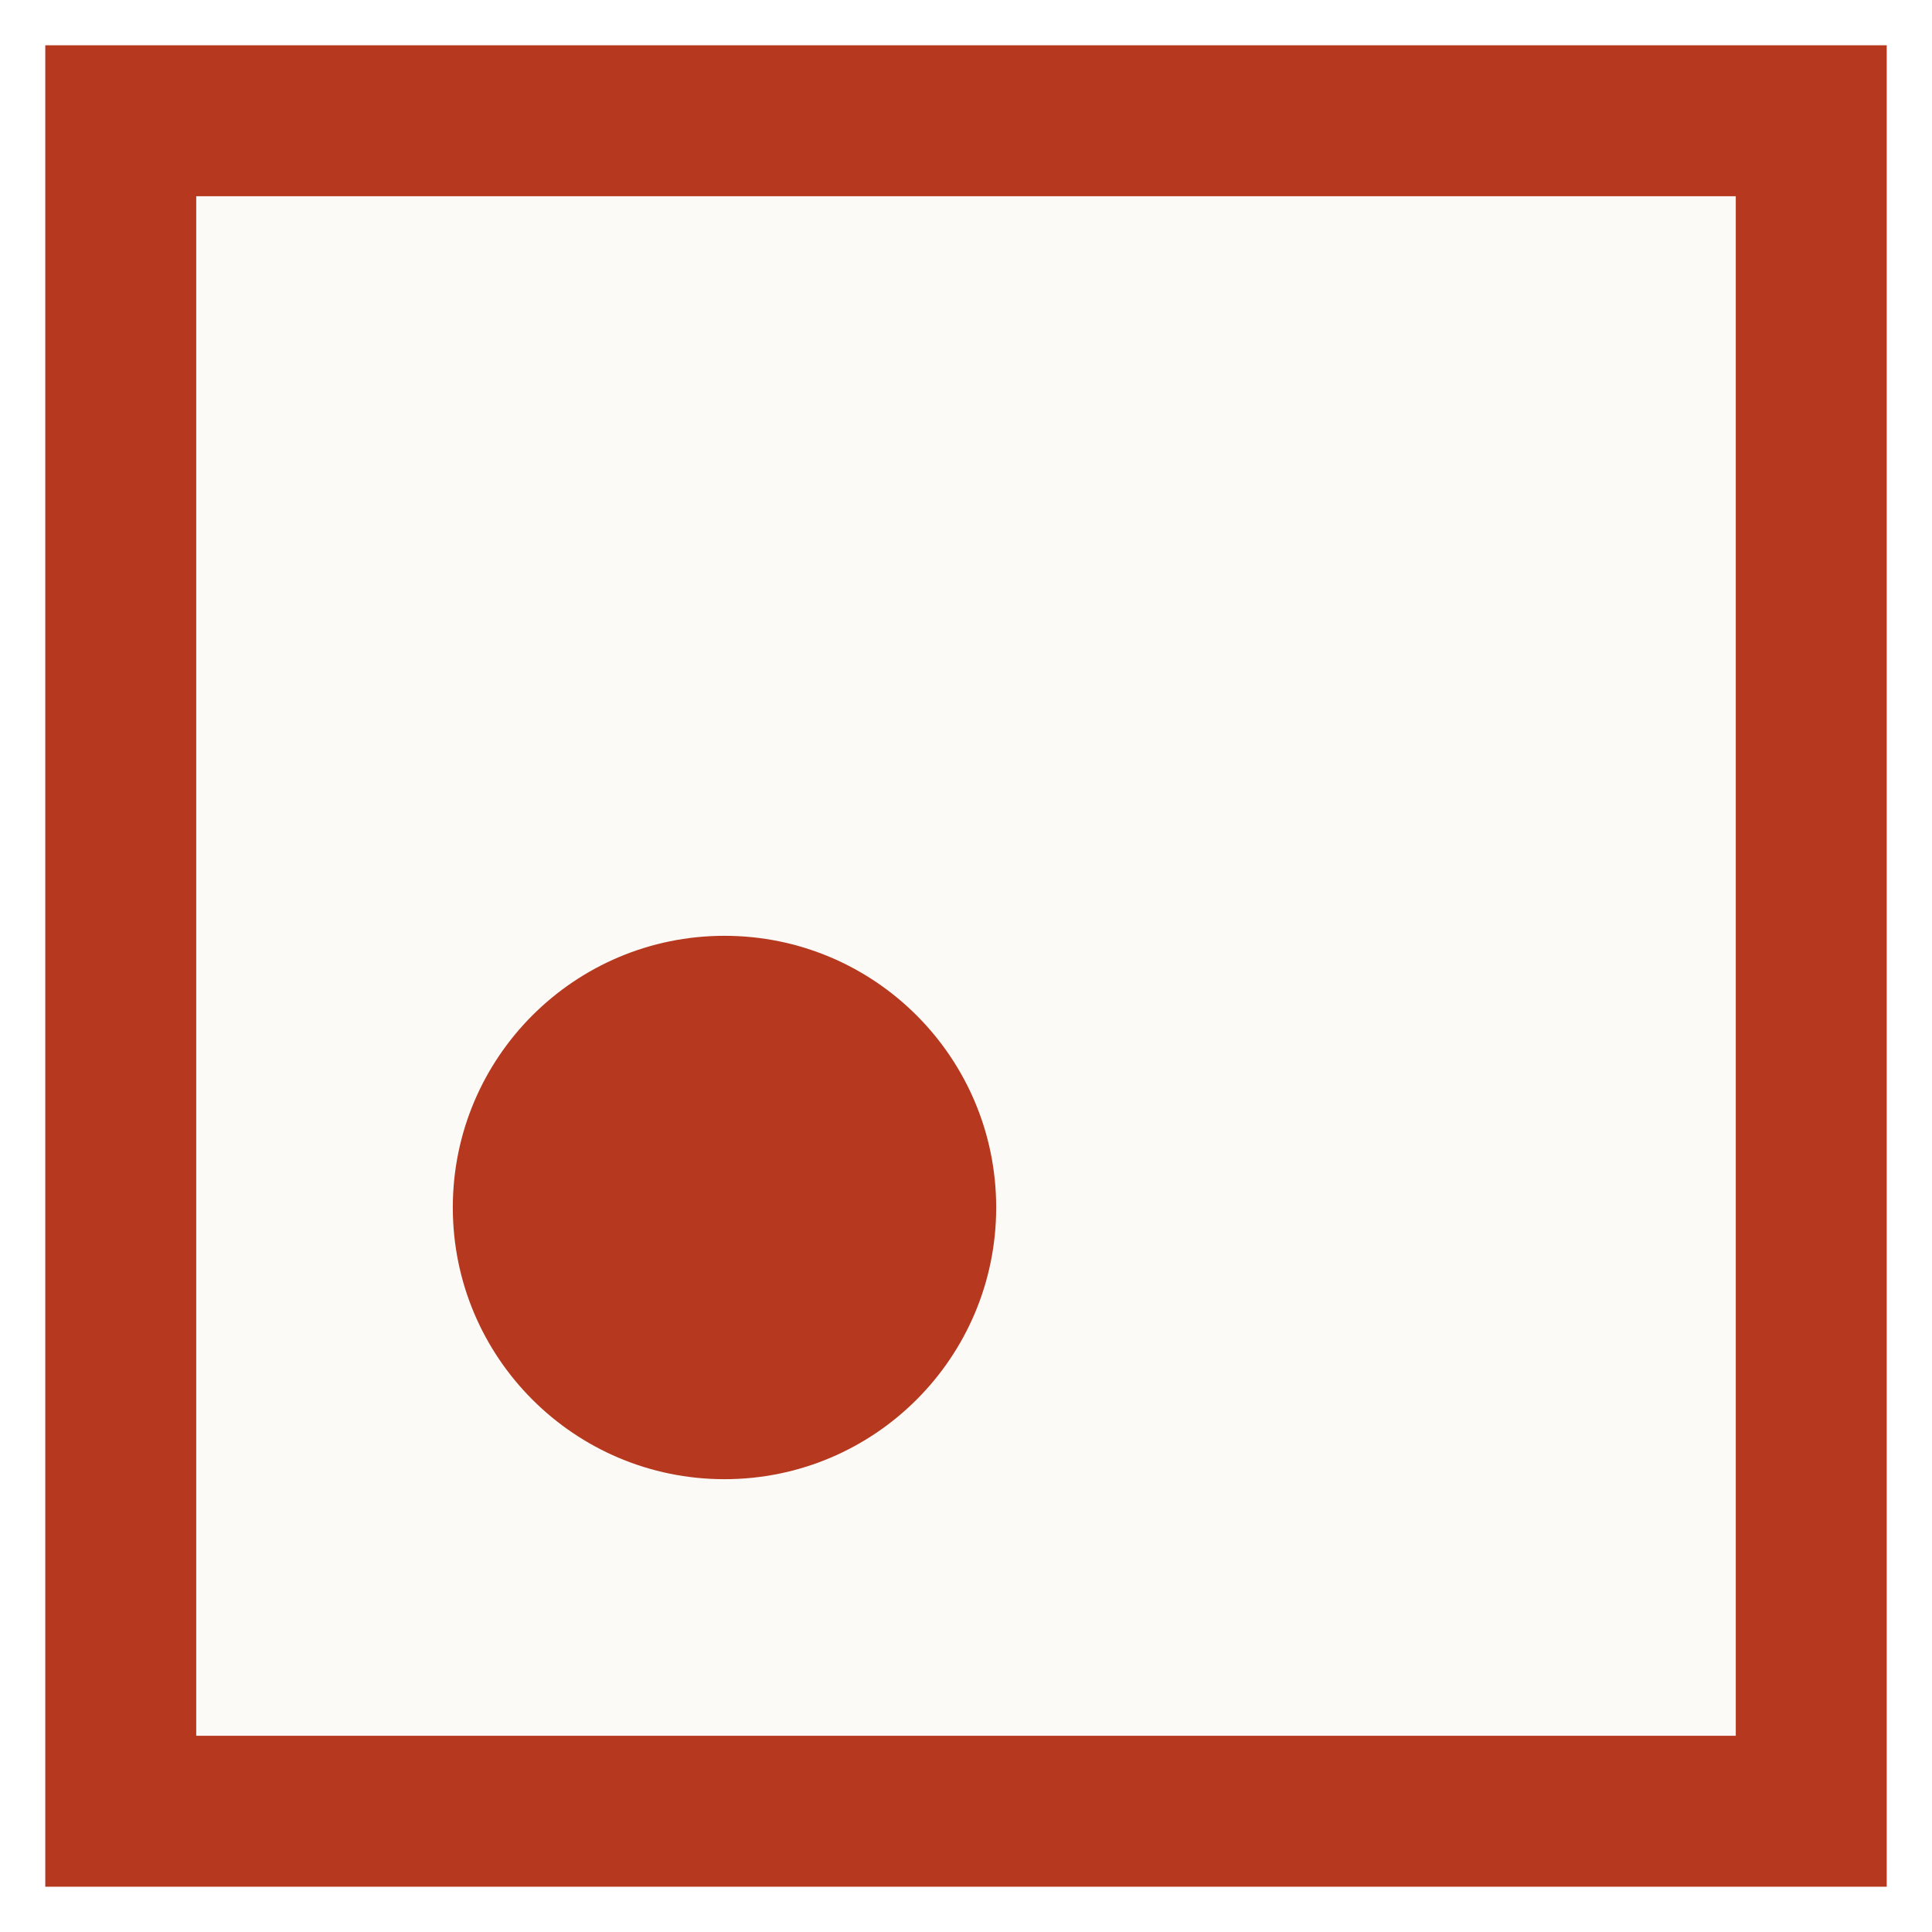
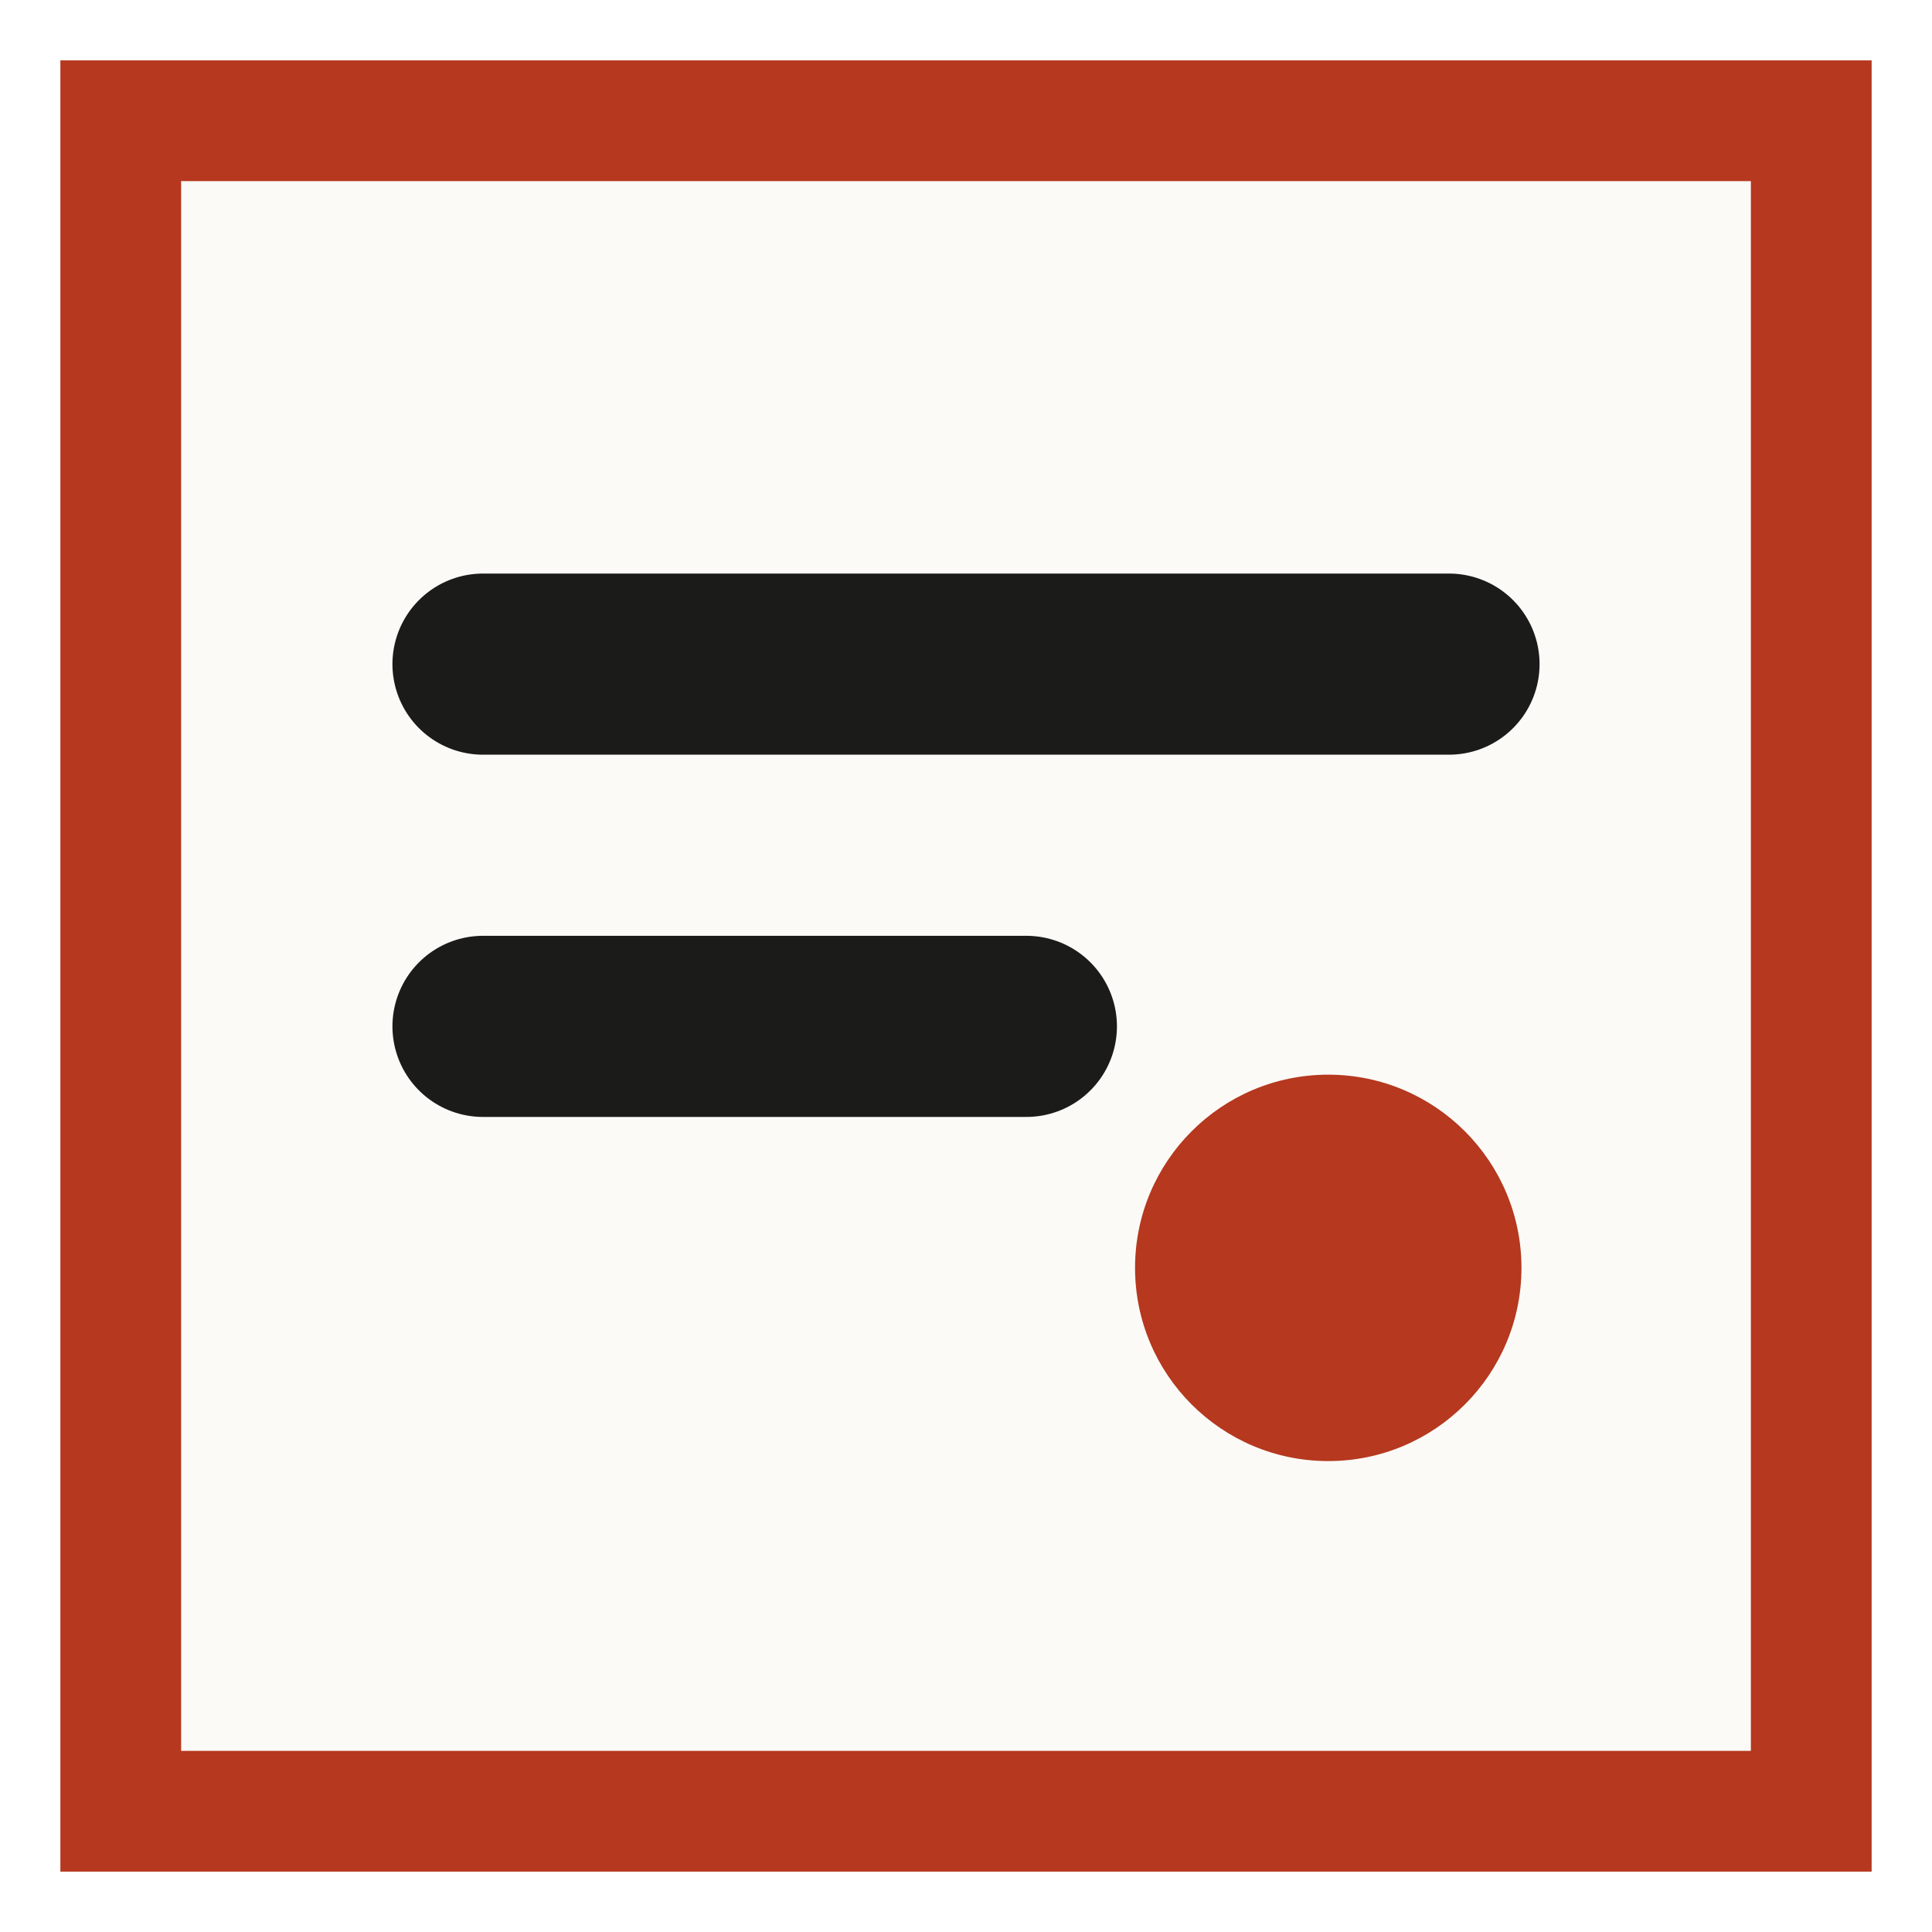
<svg xmlns="http://www.w3.org/2000/svg" viewBox="0 0 32 32">
-   <style>.g{fill:#FBFAF6;stroke:#B5381F}.d{fill:#B5381F}@media (prefers-color-scheme:dark){.g{fill:#161513;stroke:#F08A6E}.d{fill:#F08A6E}}</style>
-   <rect class="g" x="2" y="2" width="28" height="28" stroke-width="2.5" />
-   <circle class="d" cx="12" cy="20" r="4.5" />
+   <style>.g{fill:#FBFAF6;stroke:#B5381F}.l{stroke:#1B1B1A}.d{fill:#B5381F}@media (prefers-color-scheme:dark){.g{fill:#161513;stroke:#F08A6E}.l{stroke:#EDEAE2}.d{fill:#F08A6E}}</style>
+   <rect class="g" x="2" y="2" width="28" height="28" stroke-width="2" />
+   <path class="l" d="M8 11h16M8 17h9" stroke-width="3" stroke-linecap="round" />
+   <circle class="d" cx="22" cy="21" r="3.2" />
</svg>
